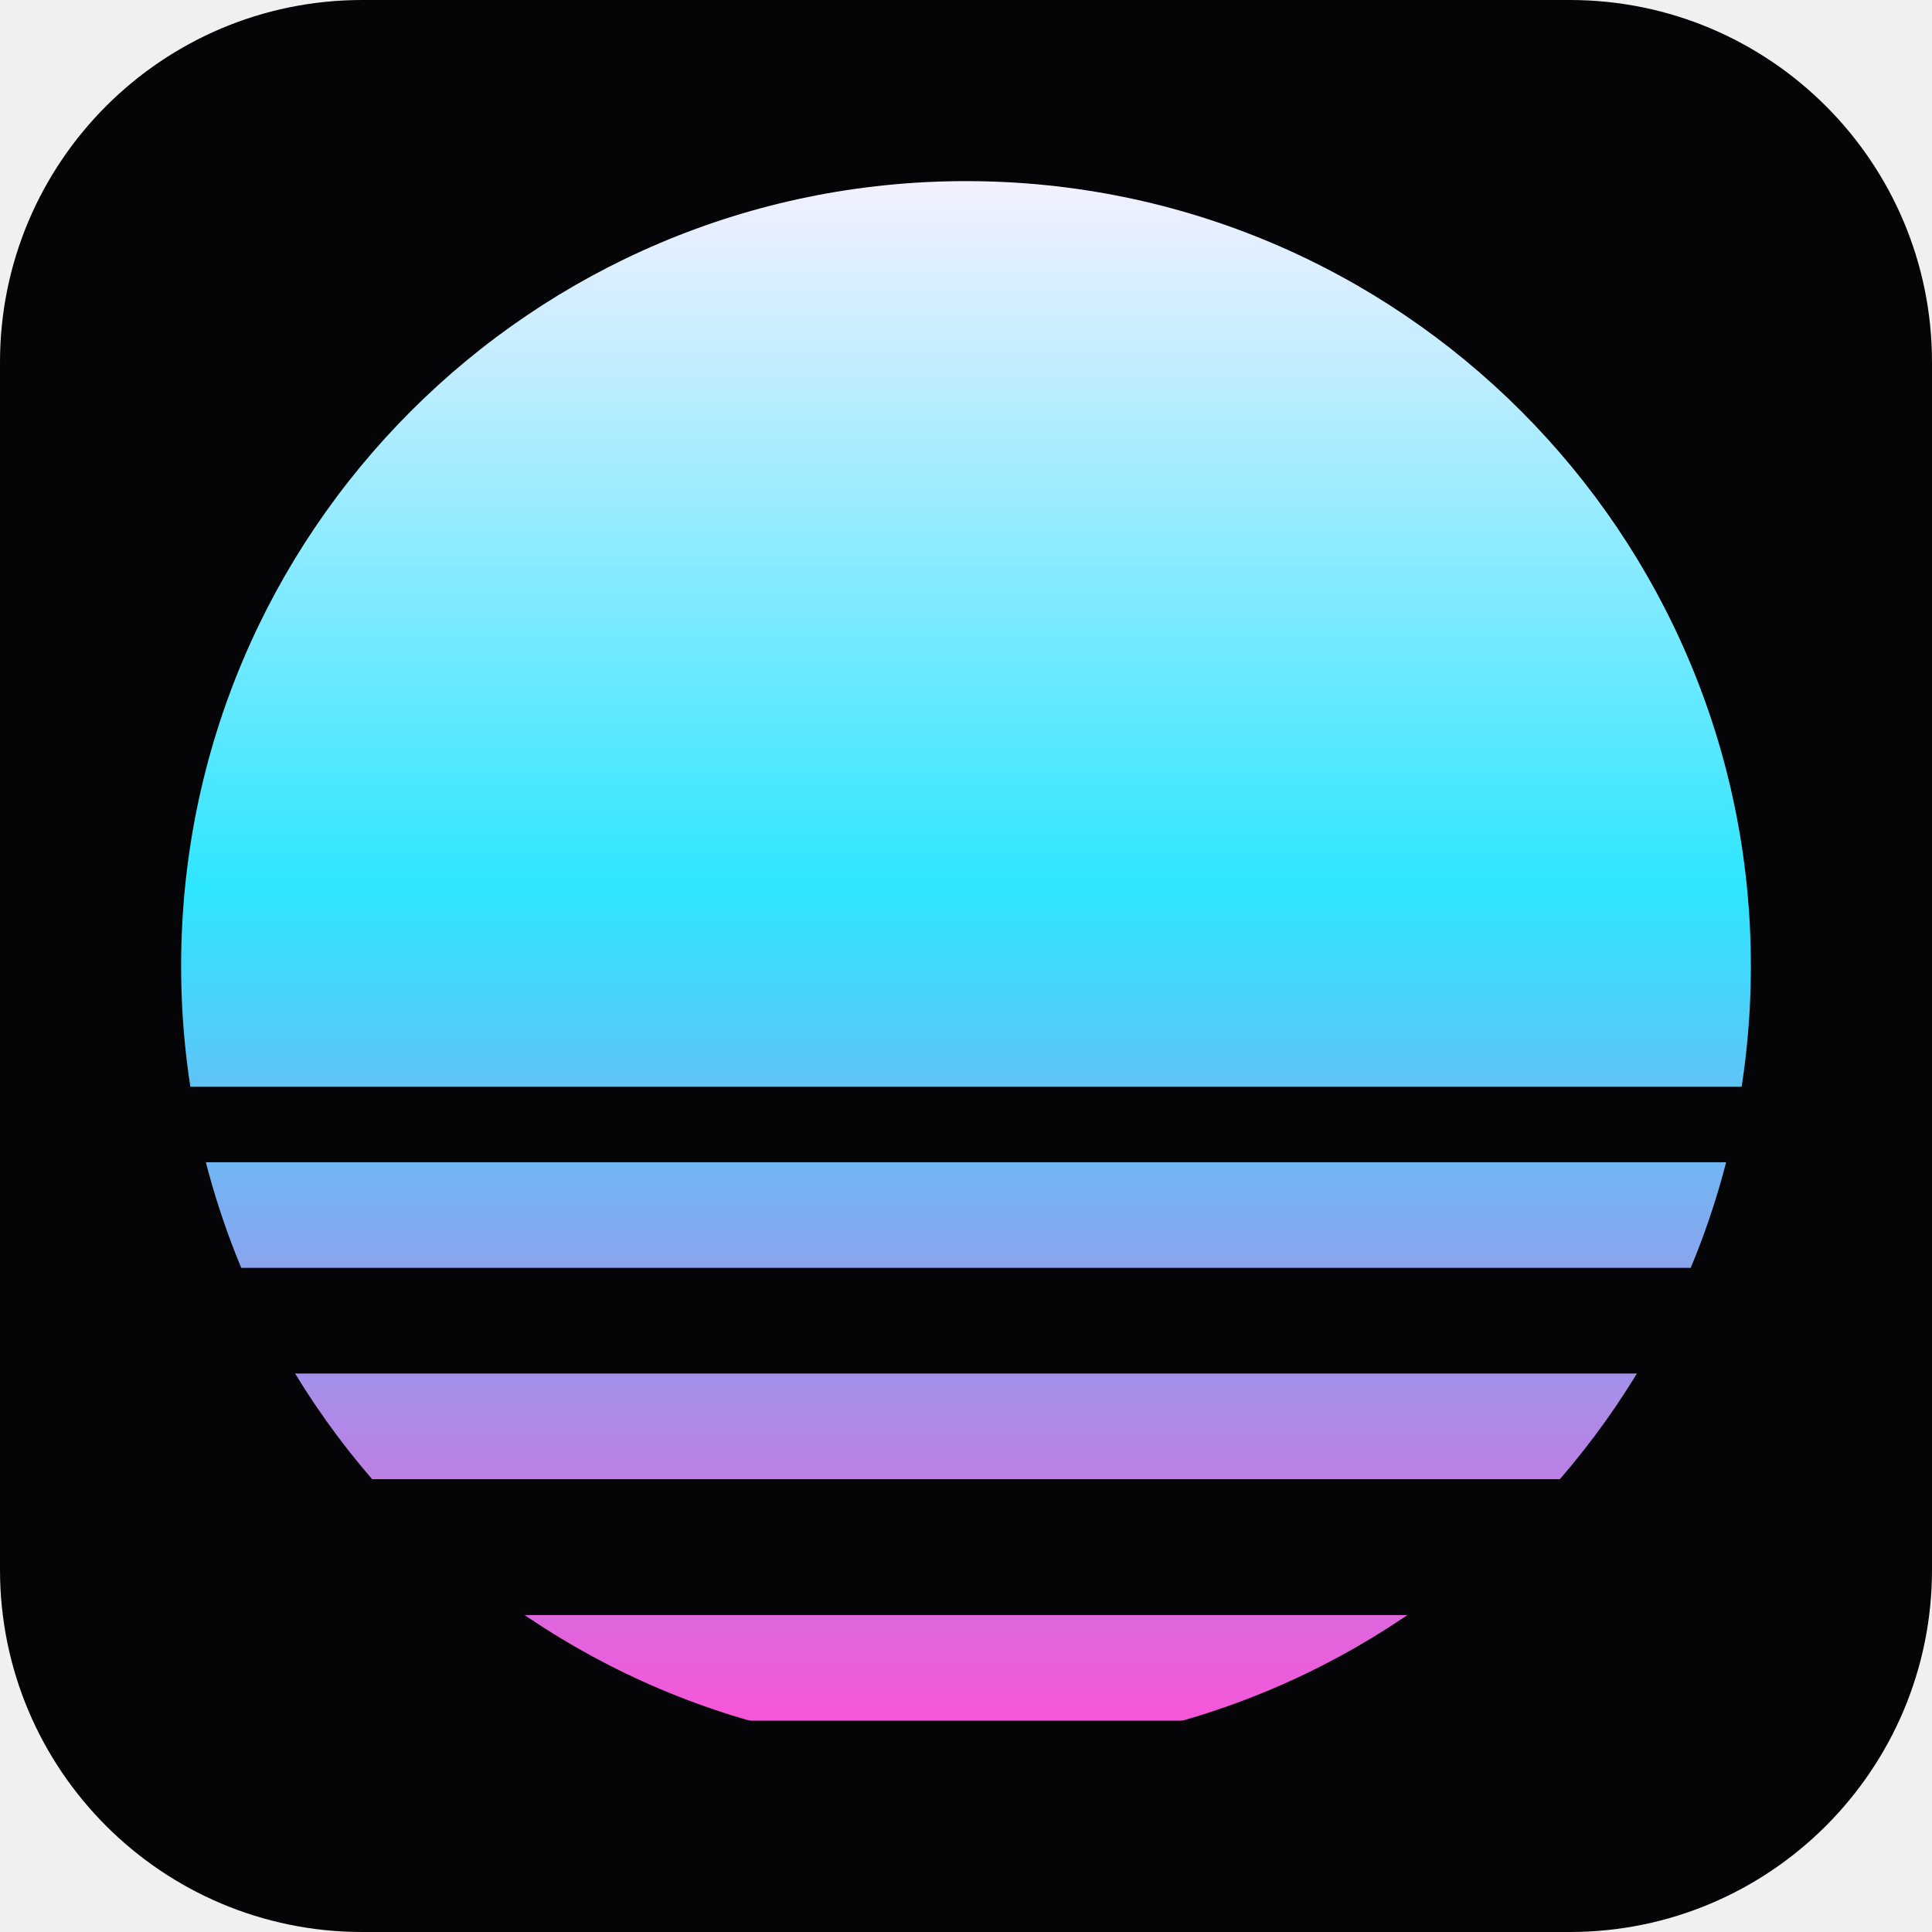
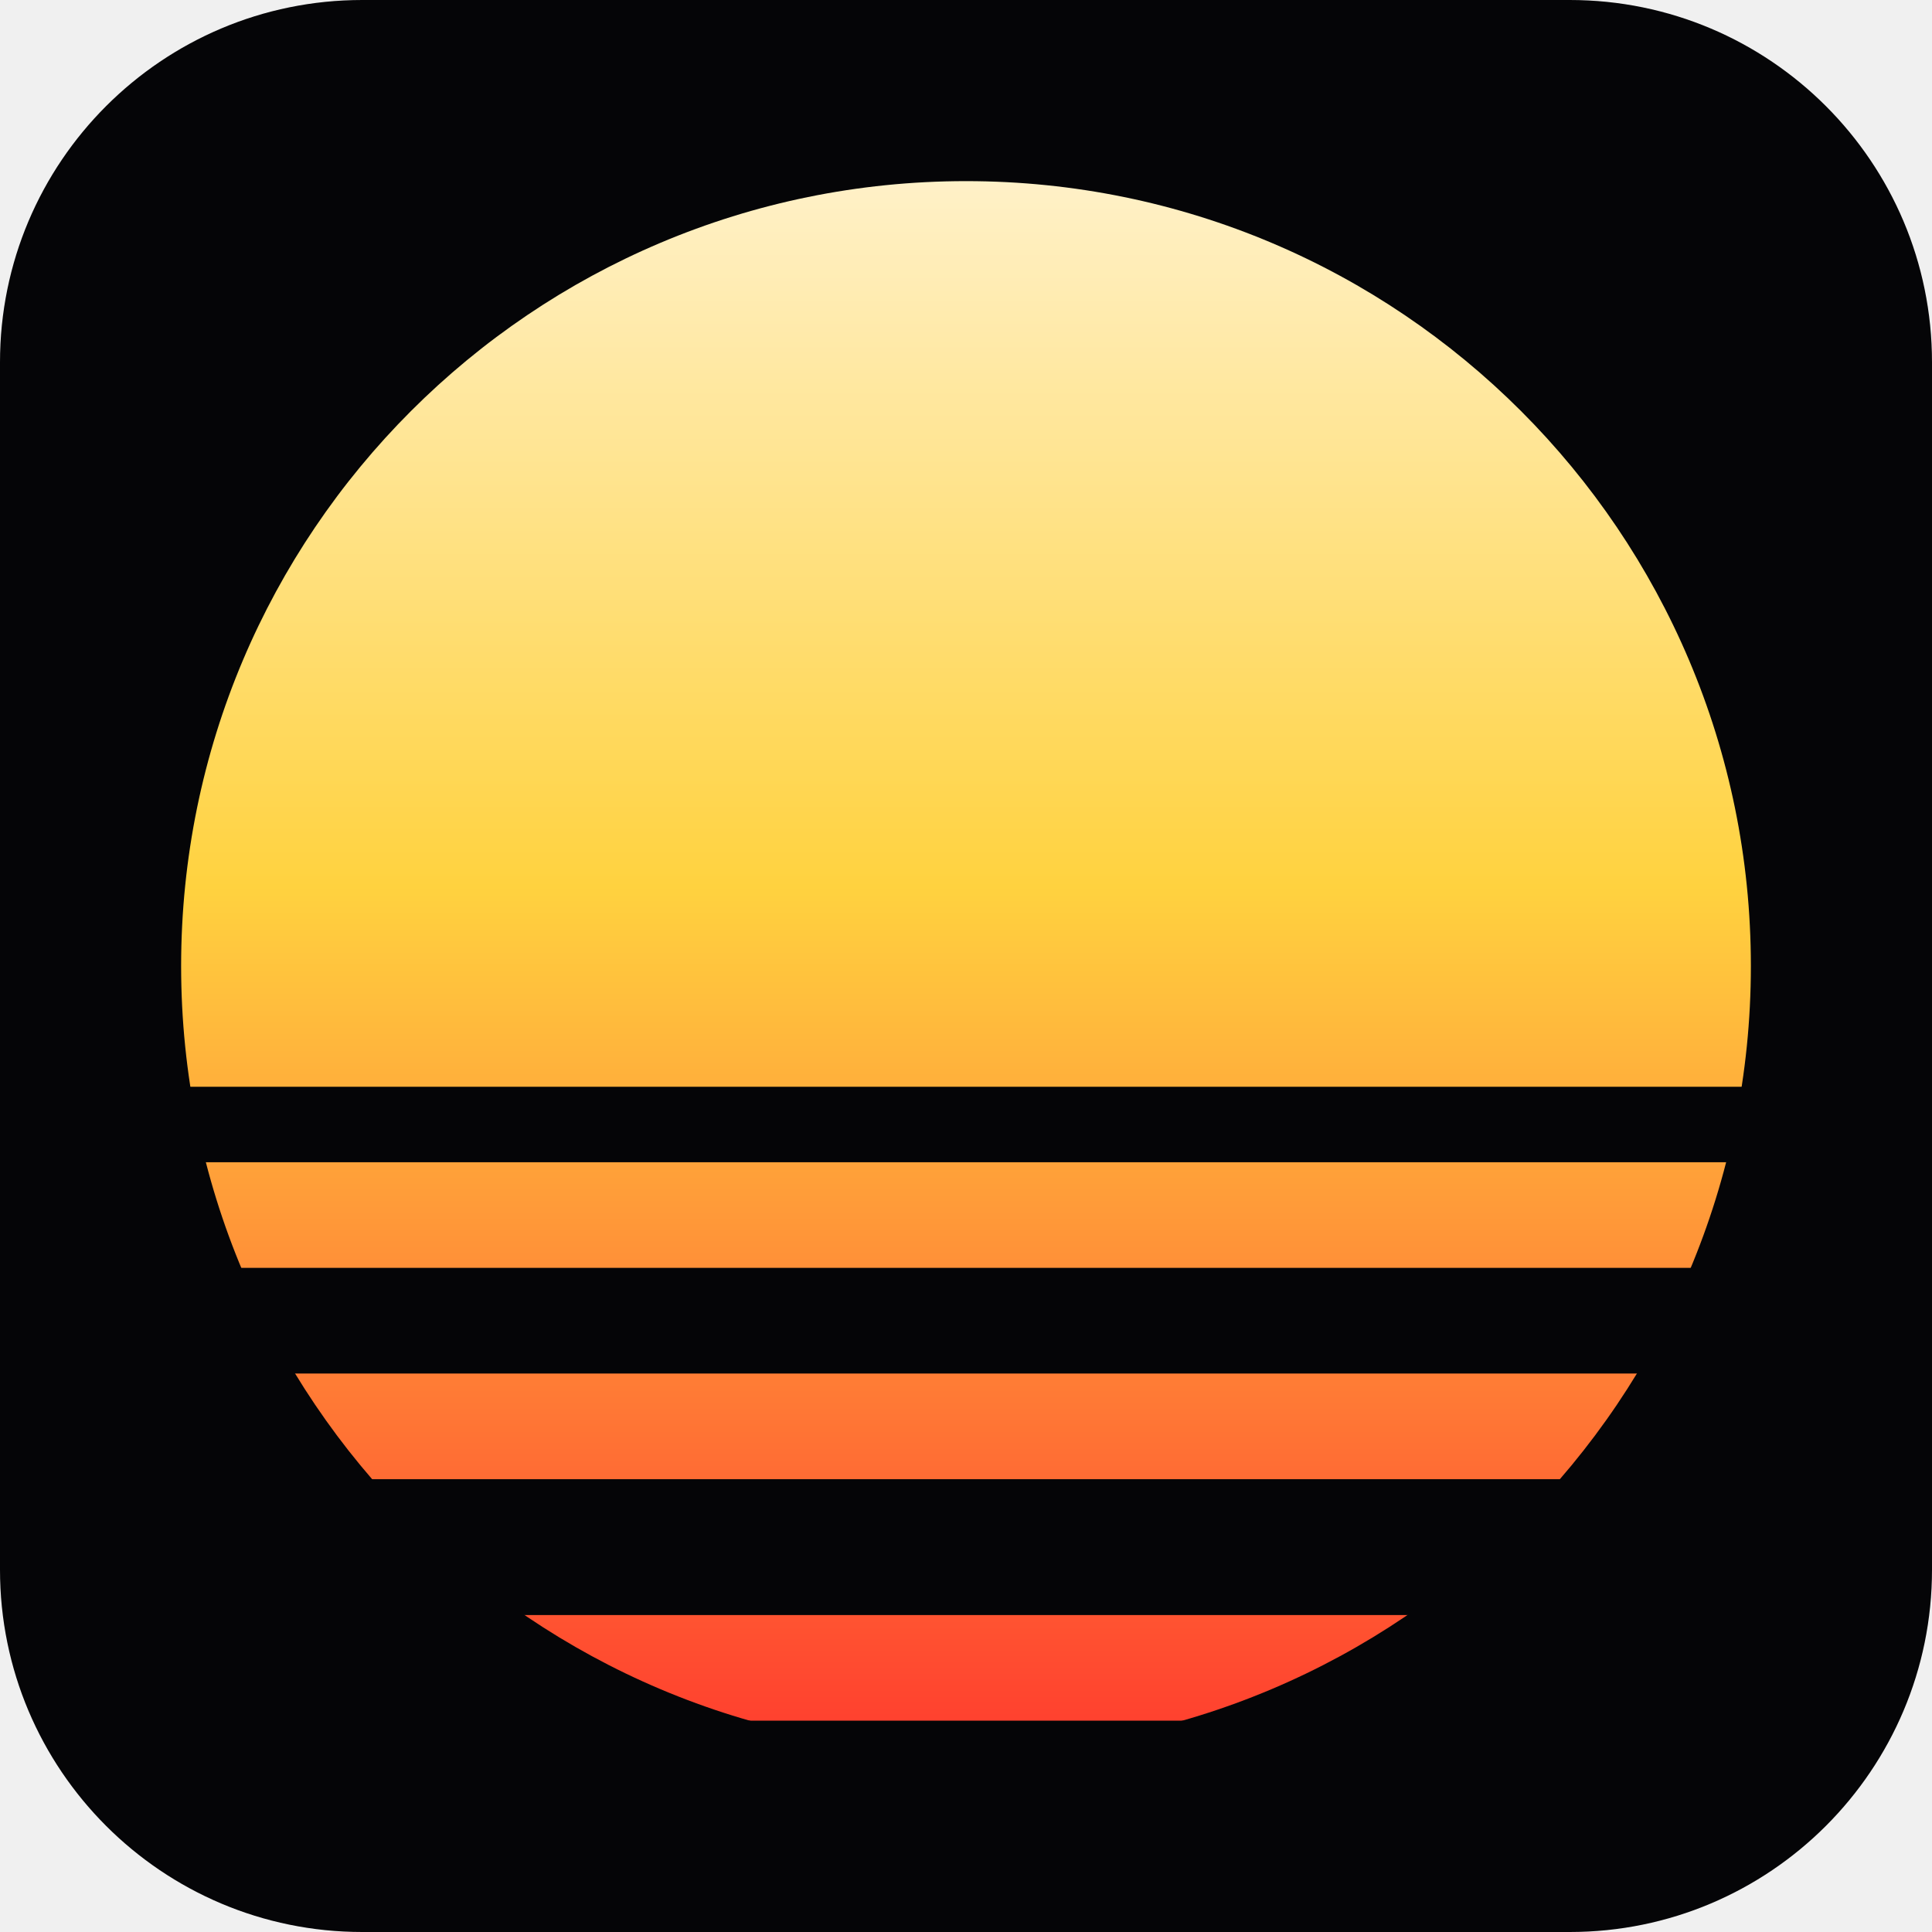
<svg xmlns="http://www.w3.org/2000/svg" viewBox="0 0 64 64">
  <defs>
    <linearGradient id="g" x1="0" y1="0" x2="0" y2="1">
-       <stop offset="0" stop-color="#f6f0ff" />
-       <stop offset=".45" stop-color="#2ee6ff" />
-       <stop offset="1" stop-color="#ff4fd8" />
+       <stop offset="0" stop-color="#fff1c9" />
+       <stop offset=".45" stop-color="#ffd23f" />
+       <stop offset="1" stop-color="#ff3b2e" />
    </linearGradient>
    <mask id="m">
      <rect width="64" height="64" fill="#fff" />
      <rect x="0" y="36" width="64" height="2.5" fill="#000" />
      <rect x="0" y="42" width="64" height="3.5" fill="#000" />
      <rect x="0" y="49" width="64" height="4.5" fill="#000" />
      <rect x="0" y="57" width="64" height="7" fill="#000" />
    </mask>
  </defs>
  <rect width="64" height="64" rx="12" fill="#050507" />
  <circle cx="32" cy="32" r="26" fill="url(#g)" mask="url(#m)" />
</svg>
